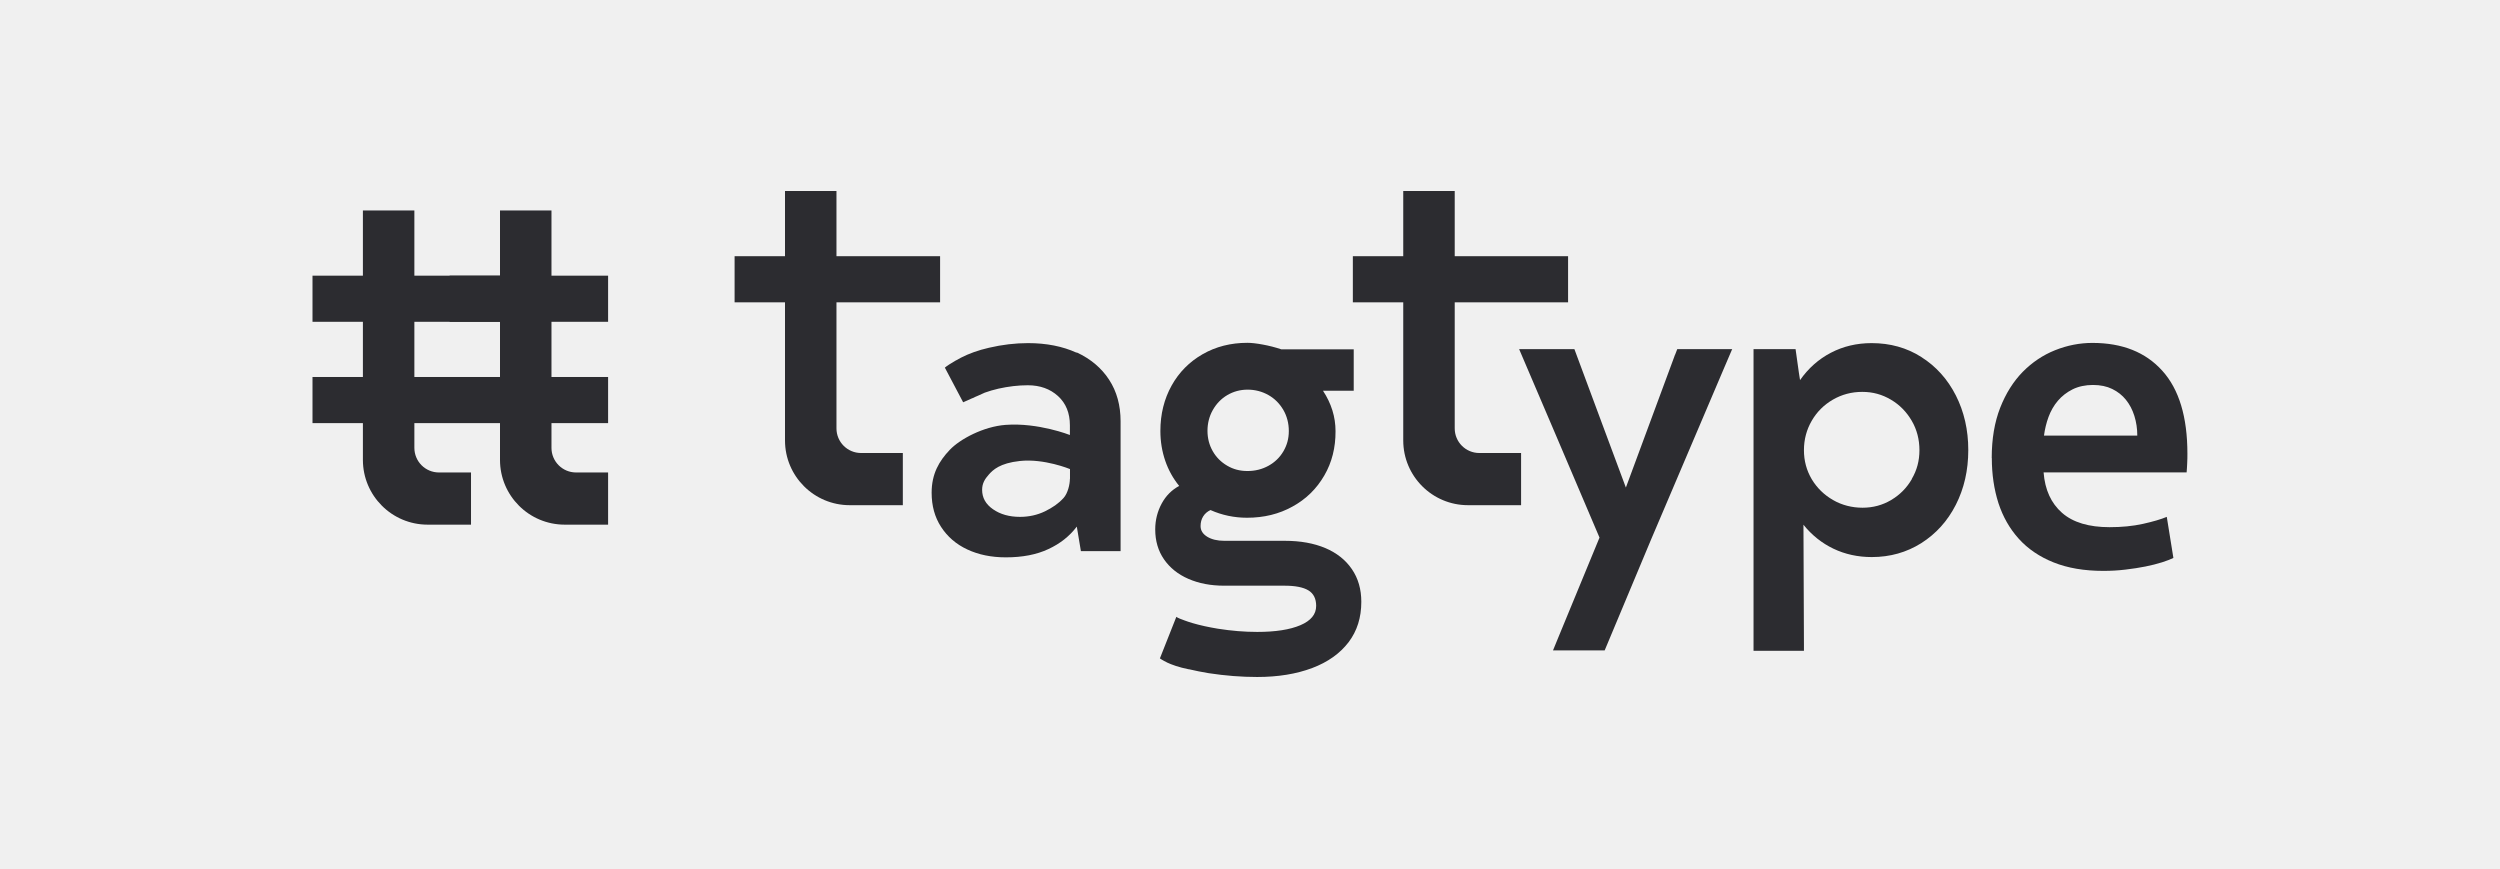
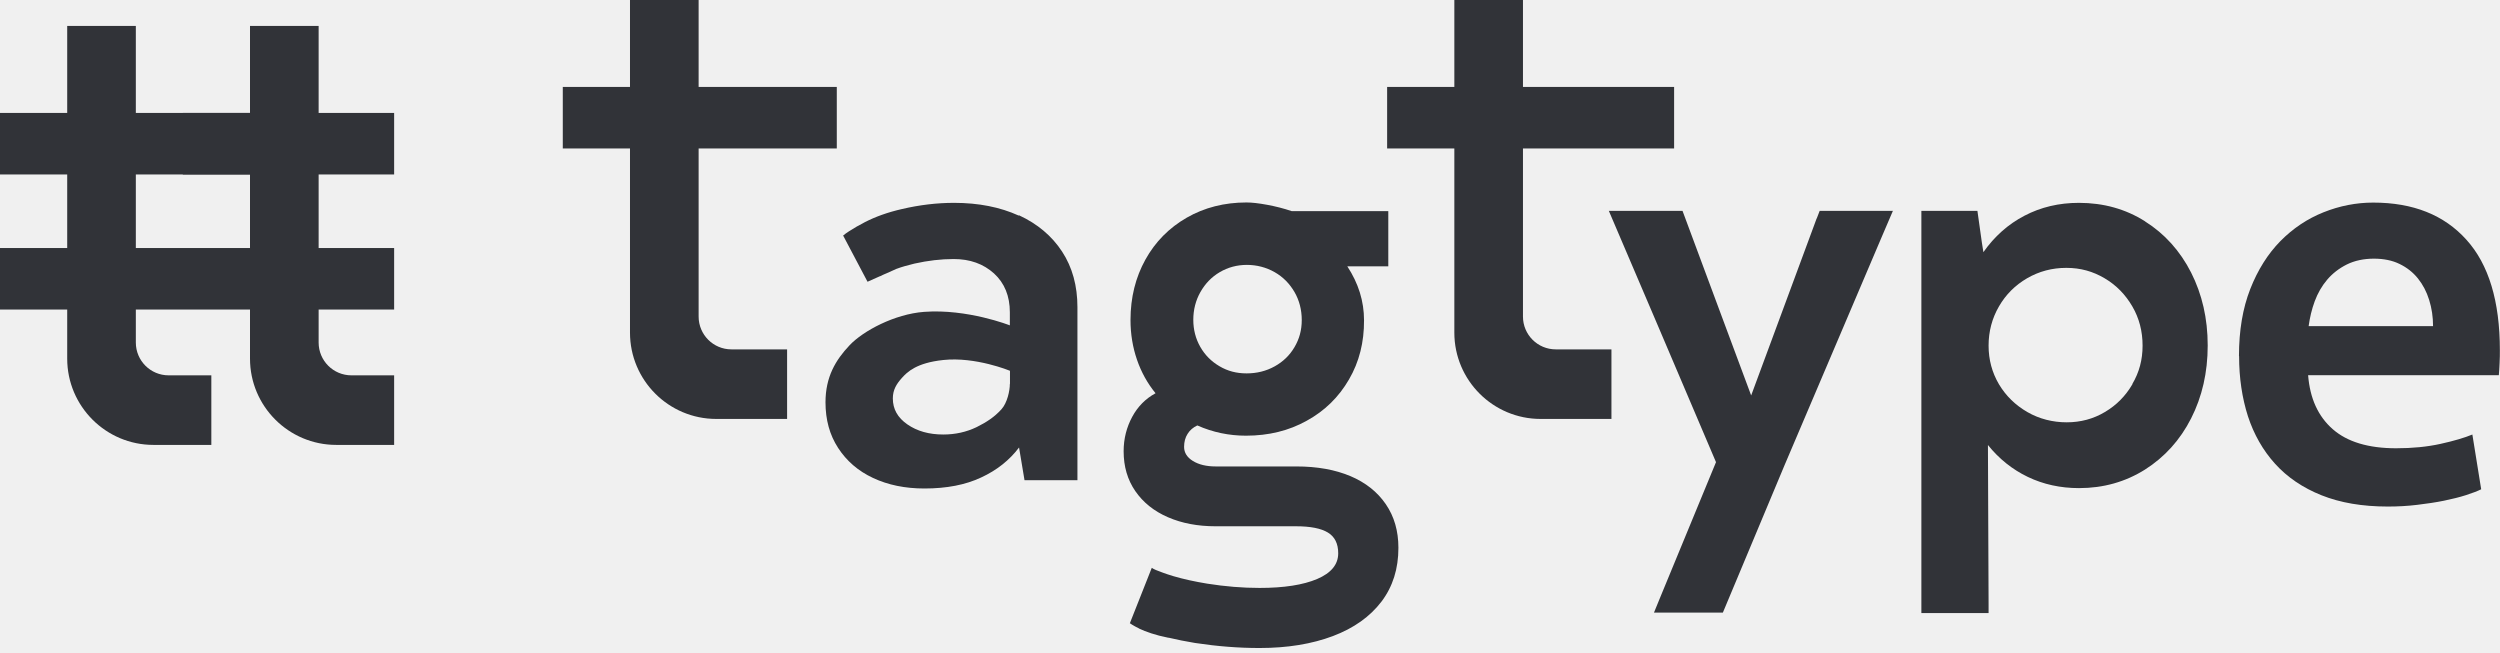
- <svg xmlns="http://www.w3.org/2000/svg" width="288" height="100" viewBox="0 0 288 100" fill="none">
-   <path d="M41.806 37.071H36V31.756H41.806V24.243H47.736V31.756H63.036V37.071H47.736V51.592C47.736 53.162 49.003 54.429 50.572 54.429H54.26V60.44H49.26C45.147 60.44 41.806 57.098 41.806 52.983V37.071Z" fill="#2C2C30" />
-   <path d="M57.6 37.071H51.794V31.756H57.6V24.243H63.53V31.756H70.053V37.071H63.53V51.592C63.53 53.162 64.796 54.429 66.366 54.429H70.053V60.44H65.054C60.94 60.44 57.6 57.098 57.6 52.983V37.071Z" fill="#2C2C30" />
-   <path d="M70.053 43.429H36V48.744H70.053V43.429Z" fill="#2C2C30" />
-   <path d="M124.014 40.626C122.411 39.897 120.551 39.527 118.432 39.527C116.952 39.527 115.45 39.706 113.915 40.065C112.693 40.345 111.639 40.727 110.72 41.197C110.72 41.197 110.473 41.332 110.148 41.511C110.115 41.534 110.07 41.545 110.036 41.568C110.025 41.568 110.014 41.579 110.003 41.59C109.577 41.837 109.072 42.151 108.848 42.352L110.955 46.344L112.009 45.873C112.009 45.873 112.032 45.873 112.054 45.862C112.233 45.761 112.446 45.683 112.648 45.593L113.444 45.234C113.926 45.055 114.453 44.909 115.013 44.775C116.168 44.517 117.3 44.382 118.398 44.382C119.811 44.382 120.965 44.797 121.884 45.627C122.792 46.456 123.252 47.578 123.252 48.991V50.112C123.252 50.112 119.587 48.666 115.843 48.946C113.298 49.136 110.586 50.583 109.409 51.828C108.187 53.117 107.324 54.575 107.324 56.762C107.324 58.264 107.682 59.576 108.411 60.698C109.14 61.819 110.137 62.694 111.437 63.299C112.727 63.905 114.206 64.207 115.876 64.207C117.782 64.207 119.418 63.894 120.775 63.254C122.131 62.626 123.218 61.763 124.048 60.664L124.519 63.49H129.092V48.542C129.092 46.703 128.655 45.1 127.769 43.743C126.884 42.386 125.639 41.343 124.048 40.603L124.014 40.626ZM123.252 55.169C123.252 55.764 123.028 56.806 122.523 57.367C121.907 58.04 121.257 58.466 120.382 58.904C119.497 59.33 118.533 59.543 117.502 59.543C116.269 59.543 115.237 59.251 114.397 58.668C113.556 58.085 113.141 57.345 113.141 56.425C113.141 55.674 113.466 55.169 113.915 54.665C114.385 54.138 115.181 53.353 117.49 53.106C120.281 52.803 123.263 54.037 123.263 54.037V55.158L123.252 55.169Z" fill="#2C2C30" />
-   <path d="M152.687 63.142C151.364 62.581 149.806 62.301 148.002 62.301H141.041C140.234 62.301 139.584 62.144 139.068 61.83C138.564 61.516 138.306 61.112 138.306 60.608C138.306 60.182 138.407 59.8 138.608 59.486C138.81 59.161 139.09 58.926 139.449 58.758C140.783 59.352 142.195 59.644 143.652 59.644C145.603 59.644 147.352 59.217 148.898 58.354C150.456 57.502 151.667 56.313 152.553 54.788C153.438 53.274 153.864 51.559 153.853 49.675C153.853 48.026 153.371 46.479 152.407 45.01H155.949V40.244H147.609C146.914 40.009 146.208 39.829 145.48 39.695C144.751 39.56 144.157 39.493 143.697 39.493C141.792 39.493 140.066 39.93 138.541 40.805C137.017 41.679 135.817 42.891 134.965 44.427C134.114 45.963 133.676 47.701 133.676 49.652C133.676 50.863 133.867 52.007 134.237 53.084C134.607 54.16 135.145 55.124 135.84 55.977C134.988 56.437 134.304 57.12 133.822 58.017C133.34 58.915 133.082 59.901 133.082 60.989C133.082 62.312 133.419 63.456 134.091 64.432C134.764 65.407 135.694 66.159 136.905 66.686C138.115 67.213 139.483 67.471 141.018 67.471H147.979C149.212 67.471 150.131 67.65 150.725 68.009C151.32 68.368 151.622 68.962 151.622 69.803C151.622 70.767 151.017 71.507 149.806 72.023C148.596 72.539 146.937 72.797 144.829 72.797C143.361 72.797 141.859 72.674 140.301 72.427C139.214 72.247 138.238 72.034 137.364 71.776C137.23 71.732 137.05 71.675 136.871 71.62C136.725 71.575 136.591 71.53 136.456 71.474C136.041 71.328 135.649 71.171 135.515 71.059L133.62 75.847C133.62 75.847 133.878 76.038 134.405 76.296L134.439 76.318C134.988 76.576 135.817 76.879 136.949 77.103C136.961 77.103 136.972 77.103 136.994 77.103C137.7 77.271 138.44 77.417 139.247 77.551C141.153 77.843 143.014 77.989 144.829 77.989C147.239 77.989 149.347 77.641 151.163 76.957C152.978 76.273 154.368 75.275 155.355 73.986C156.341 72.685 156.823 71.137 156.823 69.332C156.823 67.885 156.465 66.629 155.736 65.564C155.007 64.499 153.987 63.692 152.665 63.131L152.687 63.142ZM139.718 47.23C140.133 46.501 140.682 45.929 141.388 45.514C142.094 45.1 142.879 44.887 143.731 44.887C144.583 44.887 145.401 45.1 146.13 45.514C146.858 45.929 147.419 46.501 147.845 47.23C148.259 47.948 148.472 48.766 148.472 49.652C148.472 50.538 148.259 51.289 147.845 51.996C147.43 52.702 146.858 53.252 146.13 53.656C145.401 54.059 144.594 54.261 143.709 54.261C142.823 54.261 142.072 54.059 141.366 53.644C140.66 53.229 140.11 52.68 139.707 51.974C139.303 51.267 139.102 50.482 139.102 49.63C139.102 48.778 139.303 47.959 139.718 47.23Z" fill="#2C2C30" />
-   <path d="M221.343 41.13C219.65 40.054 217.734 39.527 215.615 39.527C213.9 39.527 212.331 39.897 210.919 40.637C209.495 41.377 208.318 42.431 207.365 43.788L207.231 42.935L206.85 40.222H202.007V74.972H207.814V74.221C207.814 74.221 207.814 74.21 207.814 74.199L207.758 60.451C208.722 61.651 209.876 62.57 211.21 63.209C212.544 63.849 214.024 64.174 215.626 64.174C217.734 64.174 219.639 63.636 221.332 62.57C223.024 61.494 224.358 60.025 225.311 58.152C226.264 56.279 226.746 54.183 226.746 51.85C226.746 49.518 226.264 47.432 225.311 45.548C224.358 43.676 223.024 42.195 221.332 41.13H221.343ZM220.245 55.192C219.65 56.212 218.866 57.008 217.857 57.603C216.859 58.197 215.761 58.489 214.562 58.489C213.362 58.489 212.196 58.197 211.165 57.603C210.134 57.008 209.316 56.212 208.71 55.203C208.116 54.194 207.814 53.084 207.814 51.861C207.814 50.639 208.116 49.495 208.71 48.475C209.304 47.443 210.123 46.636 211.143 46.042C212.174 45.447 213.295 45.145 214.528 45.145C215.761 45.145 216.826 45.447 217.835 46.042C218.843 46.636 219.639 47.455 220.233 48.475C220.827 49.495 221.119 50.628 221.119 51.861C221.119 53.095 220.827 54.171 220.233 55.181L220.245 55.192Z" fill="#2C2C30" />
-   <path d="M96.361 49.35V34.828H108.299V29.513H96.361V22H90.432V29.513H84.625V34.828H90.432V50.74C90.432 54.855 93.772 58.197 97.886 58.197H104.006V52.187H99.197C97.628 52.187 96.361 50.919 96.361 49.35Z" fill="#2C2C30" />
-   <path d="M167.584 49.35V34.828H180.643V29.513H167.584V22H161.654V29.513H155.848V34.828H161.654V50.74C161.654 54.855 164.995 58.197 169.109 58.197H175.229V52.187H170.42C168.851 52.187 167.584 50.919 167.584 49.35Z" fill="#2C2C30" />
-   <path d="M199.575 40.222H193.219L192.973 40.861C192.973 40.861 192.961 40.883 192.95 40.895L192.782 41.355L187.301 56.167L184.655 49.058L181.371 40.222H175.004L179.264 50.191L184.263 61.931L179.41 73.694L178.905 74.928H184.857L190.193 62.178L198.633 42.352L199.541 40.233L199.575 40.222Z" fill="#2C2C30" />
-   <path d="M229.447 52.758C229.447 50.561 229.772 48.632 230.422 46.972C231.073 45.313 231.947 43.934 233.023 42.834C234.11 41.736 235.343 40.906 236.744 40.345C238.146 39.785 239.58 39.504 241.049 39.504C244.49 39.504 247.169 40.569 249.097 42.711C251.025 44.842 251.989 48.026 251.989 52.265C251.989 52.579 251.989 52.938 251.966 53.342C251.955 53.745 251.922 54.104 251.899 54.418H235.422C235.579 56.425 236.285 57.973 237.551 59.083C238.807 60.182 240.634 60.731 243.022 60.731C244.423 60.731 245.701 60.608 246.866 60.35C248.032 60.092 248.94 59.823 249.613 59.543L250.375 64.275C250.061 64.432 249.613 64.6 249.063 64.779C248.503 64.959 247.864 65.116 247.158 65.261C246.452 65.407 245.667 65.519 244.837 65.62C244.008 65.721 243.167 65.766 242.304 65.766C240.107 65.766 238.202 65.441 236.576 64.79C234.951 64.14 233.617 63.232 232.563 62.066C231.51 60.899 230.736 59.531 230.221 57.962C229.716 56.38 229.458 54.654 229.458 52.781L229.447 52.758ZM246.216 50.179C246.216 49.383 246.104 48.632 245.88 47.914C245.656 47.197 245.331 46.58 244.905 46.053C244.479 45.526 243.952 45.111 243.324 44.808C242.708 44.505 241.968 44.348 241.105 44.348C240.242 44.348 239.435 44.517 238.762 44.853C238.09 45.189 237.529 45.627 237.069 46.165C236.61 46.703 236.251 47.331 235.993 48.026C235.736 48.722 235.567 49.439 235.467 50.179H246.216Z" fill="#2C2C30" />
+ <svg xmlns="http://www.w3.org/2000/svg" width="318" height="83" viewBox="0 0 318 83" fill="none">
+   <g clip-path="url(#clip0_438_2765)">
+     <path d="M8.548 22.188H0V14.363H8.548V3.302H17.278V14.363H39.804V22.188H17.278V43.566C17.278 45.878 19.143 47.743 21.453 47.743H26.882V56.592H19.522C13.466 56.592 8.548 51.672 8.548 45.614V22.188Z" fill="#313338" />
+     <path d="M31.8 22.188H23.252V14.363H31.8V3.302H40.53V14.363H50.134V22.188H40.53V43.566C40.53 45.878 42.395 47.743 44.705 47.743H50.134V56.592H42.774C36.718 56.592 31.8 51.672 31.8 45.614V22.188Z" fill="#313338" />
+     <path d="M50.134 31.549H0V39.374H50.134V31.549Z" fill="#313338" />
+     <path d="M129.575 27.42C127.215 26.346 124.476 25.802 121.357 25.802C119.178 25.802 116.967 26.066 114.706 26.594C112.908 27.007 111.356 27.568 110.003 28.262C110.003 28.262 109.64 28.46 109.162 28.724C109.112 28.757 109.046 28.773 108.996 28.806C108.98 28.806 108.963 28.823 108.947 28.839C108.32 29.203 107.577 29.665 107.247 29.962L110.35 35.839L111.901 35.146C111.901 35.146 111.934 35.146 111.967 35.129C112.231 34.981 112.544 34.865 112.842 34.733L114.013 34.205C114.723 33.941 115.498 33.726 116.324 33.528C118.023 33.148 119.69 32.95 121.307 32.95C123.387 32.95 125.086 33.561 126.439 34.782C127.776 36.004 128.453 37.655 128.453 39.735V41.386C128.453 41.386 123.056 39.256 117.545 39.669C113.799 39.95 109.805 42.079 108.072 43.912C106.274 45.81 105.003 47.956 105.003 51.176C105.003 53.388 105.531 55.319 106.604 56.97C107.676 58.621 109.145 59.909 111.059 60.8C112.957 61.692 115.135 62.137 117.594 62.137C120.4 62.137 122.809 61.675 124.806 60.734C126.803 59.81 128.403 58.538 129.624 56.921L130.318 61.081H137.05V39.075C137.05 36.367 136.407 34.007 135.103 32.009C133.8 30.012 131.968 28.476 129.624 27.387L129.575 27.42ZM128.453 48.831C128.453 49.706 128.123 51.242 127.38 52.067C126.472 53.058 125.515 53.685 124.228 54.329C122.924 54.956 121.505 55.27 119.987 55.27C118.172 55.27 116.654 54.841 115.416 53.982C114.178 53.124 113.568 52.034 113.568 50.68C113.568 49.574 114.046 48.831 114.706 48.089C115.399 47.313 116.571 46.157 119.971 45.794C124.08 45.348 128.469 47.164 128.469 47.164V48.815L128.453 48.831Z" fill="#313338" />
+     <path d="M171.788 60.57C169.841 59.744 167.547 59.332 164.89 59.332H154.642C153.454 59.332 152.497 59.1 151.738 58.638C150.995 58.176 150.616 57.582 150.616 56.839C150.616 56.212 150.764 55.65 151.061 55.188C151.358 54.709 151.771 54.362 152.299 54.115C154.263 54.99 156.342 55.419 158.487 55.419C161.359 55.419 163.933 54.792 166.211 53.521C168.504 52.266 170.287 50.516 171.59 48.271C172.894 46.042 173.521 43.516 173.505 40.743C173.505 38.316 172.795 36.038 171.376 33.875H176.591V26.859H164.313C163.29 26.512 162.25 26.248 161.177 26.05C160.105 25.852 159.23 25.753 158.553 25.753C155.748 25.753 153.207 26.397 150.962 27.684C148.718 28.972 146.952 30.755 145.698 33.017C144.444 35.278 143.8 37.837 143.8 40.71C143.8 42.493 144.081 44.177 144.626 45.761C145.17 47.346 145.962 48.766 146.985 50.021C145.731 50.698 144.725 51.705 144.015 53.025C143.305 54.346 142.926 55.799 142.926 57.4C142.926 59.348 143.421 61.032 144.411 62.468C145.401 63.904 146.771 65.011 148.553 65.787C150.335 66.562 152.349 66.942 154.609 66.942H164.857C166.673 66.942 168.026 67.206 168.9 67.735C169.775 68.263 170.221 69.138 170.221 70.376C170.221 71.796 169.33 72.885 167.547 73.645C165.765 74.404 163.323 74.784 160.22 74.784C158.058 74.784 155.847 74.602 153.553 74.239C151.953 73.975 150.517 73.661 149.23 73.281C149.032 73.215 148.768 73.133 148.504 73.05C148.289 72.984 148.091 72.918 147.893 72.836C147.282 72.621 146.705 72.39 146.507 72.225L143.718 79.274C143.718 79.274 144.097 79.555 144.873 79.934L144.923 79.968C145.731 80.347 146.952 80.793 148.619 81.123C148.636 81.123 148.652 81.123 148.685 81.123C149.725 81.371 150.814 81.585 152.002 81.784C154.807 82.213 157.547 82.427 160.22 82.427C163.768 82.427 166.871 81.915 169.544 80.909C172.217 79.901 174.264 78.432 175.716 76.534C177.168 74.619 177.878 72.341 177.878 69.683C177.878 67.553 177.35 65.704 176.277 64.136C175.204 62.567 173.703 61.379 171.755 60.553L171.788 60.57ZM152.695 37.144C153.306 36.071 154.114 35.229 155.154 34.618C156.194 34.007 157.349 33.694 158.603 33.694C159.857 33.694 161.062 34.007 162.135 34.618C163.207 35.229 164.032 36.071 164.659 37.144C165.27 38.2 165.583 39.406 165.583 40.71C165.583 42.014 165.27 43.12 164.659 44.16C164.049 45.2 163.207 46.009 162.135 46.603C161.062 47.198 159.874 47.495 158.57 47.495C157.266 47.495 156.161 47.198 155.121 46.587C154.081 45.976 153.273 45.167 152.679 44.127C152.085 43.087 151.788 41.931 151.788 40.677C151.788 39.422 152.085 38.217 152.695 37.144Z" fill="#313338" />
+     <path d="M272.866 28.163C270.374 26.578 267.552 25.802 264.433 25.802C261.908 25.802 259.598 26.346 257.519 27.436C255.423 28.526 253.69 30.078 252.288 32.075L252.089 30.82L251.528 26.825H244.399V77.986H252.948V76.88C252.948 76.88 252.948 76.863 252.948 76.847L252.865 56.607C254.284 58.373 255.984 59.727 257.948 60.668C259.912 61.609 262.09 62.088 264.45 62.088C267.552 62.088 270.358 61.295 272.849 59.727C275.341 58.142 277.305 55.98 278.708 53.223C280.11 50.466 280.82 47.379 280.82 43.945C280.82 40.511 280.11 37.44 278.708 34.667C277.305 31.91 275.341 29.731 272.849 28.163H272.866ZM271.249 48.864C270.374 50.367 269.219 51.539 267.734 52.414C266.265 53.289 264.648 53.718 262.882 53.718C261.116 53.718 259.4 53.289 257.882 52.414C256.364 51.539 255.159 50.367 254.268 48.881C253.393 47.395 252.948 45.761 252.948 43.961C252.948 42.162 253.393 40.478 254.268 38.976C255.142 37.457 256.347 36.268 257.849 35.393C259.367 34.518 261.017 34.073 262.833 34.073C264.648 34.073 266.215 34.518 267.701 35.393C269.186 36.268 270.358 37.473 271.232 38.976C272.107 40.478 272.536 42.145 272.536 43.961C272.536 45.777 272.107 47.362 271.232 48.848L271.249 48.864Z" fill="#313338" />
+     <path d="M88.865 40.264V18.885H106.44V11.06H88.865V-0.001H80.135V11.06H71.587V18.885H80.135V42.311C80.135 48.37 85.053 53.289 91.109 53.289H100.119V44.44H93.04C90.73 44.44 88.865 42.575 88.865 40.264Z" fill="#313338" />
+     <path d="M193.721 40.264V18.885H212.947V11.06H193.721V-0.001H184.992V11.06H176.443V18.885H184.992V42.311C184.992 48.37 189.909 53.289 195.966 53.289H204.976V44.44H197.896C195.586 44.44 193.721 42.575 193.721 40.264Z" fill="#313338" />
+     <path d="M240.818 26.825H231.461L231.098 27.766C231.098 27.766 231.081 27.799 231.065 27.816L230.817 28.493L222.748 50.301L218.853 39.834L214.018 26.825H204.645L210.915 41.501L218.275 58.786L211.13 76.104L210.387 77.92H219.15L227.005 59.149L239.431 29.962L240.768 26.842L240.818 26.825Z" fill="#313338" />
+     <path d="M284.797 45.283C284.797 42.047 285.275 39.208 286.233 36.764C287.19 34.321 288.477 32.291 290.061 30.673C291.662 29.055 293.477 27.833 295.54 27.008C297.603 26.182 299.715 25.77 301.877 25.77C306.943 25.77 310.887 27.338 313.725 30.491C316.564 33.628 317.983 38.316 317.983 44.556C317.983 45.019 317.983 45.547 317.95 46.141C317.934 46.736 317.884 47.264 317.851 47.726H293.593C293.824 50.681 294.863 52.959 296.728 54.594C298.576 56.212 301.266 57.02 304.781 57.02C306.844 57.02 308.725 56.839 310.442 56.459C312.158 56.08 313.494 55.683 314.485 55.271L315.607 62.237C315.145 62.468 314.485 62.716 313.676 62.98C312.851 63.244 311.91 63.475 310.871 63.69C309.831 63.905 308.676 64.07 307.455 64.218C306.233 64.367 304.996 64.433 303.725 64.433C300.491 64.433 297.685 63.954 295.292 62.997C292.9 62.039 290.936 60.702 289.385 58.985C287.833 57.268 286.695 55.254 285.936 52.943C285.193 50.615 284.813 48.073 284.813 45.316L284.797 45.283ZM309.484 41.486C309.484 40.314 309.319 39.208 308.989 38.151C308.659 37.094 308.181 36.187 307.554 35.411C306.927 34.635 306.151 34.024 305.227 33.578C304.319 33.132 303.23 32.901 301.959 32.901C300.689 32.901 299.5 33.149 298.51 33.644C297.52 34.139 296.695 34.783 296.018 35.576C295.342 36.368 294.814 37.293 294.434 38.316C294.055 39.34 293.807 40.396 293.659 41.486H309.484Z" fill="#313338" />
+   </g>
+   <defs>
+     <clipPath id="clip0_438_2765">
+       <rect width="318" height="82.444" fill="white" />
+     </clipPath>
+   </defs>
</svg>
